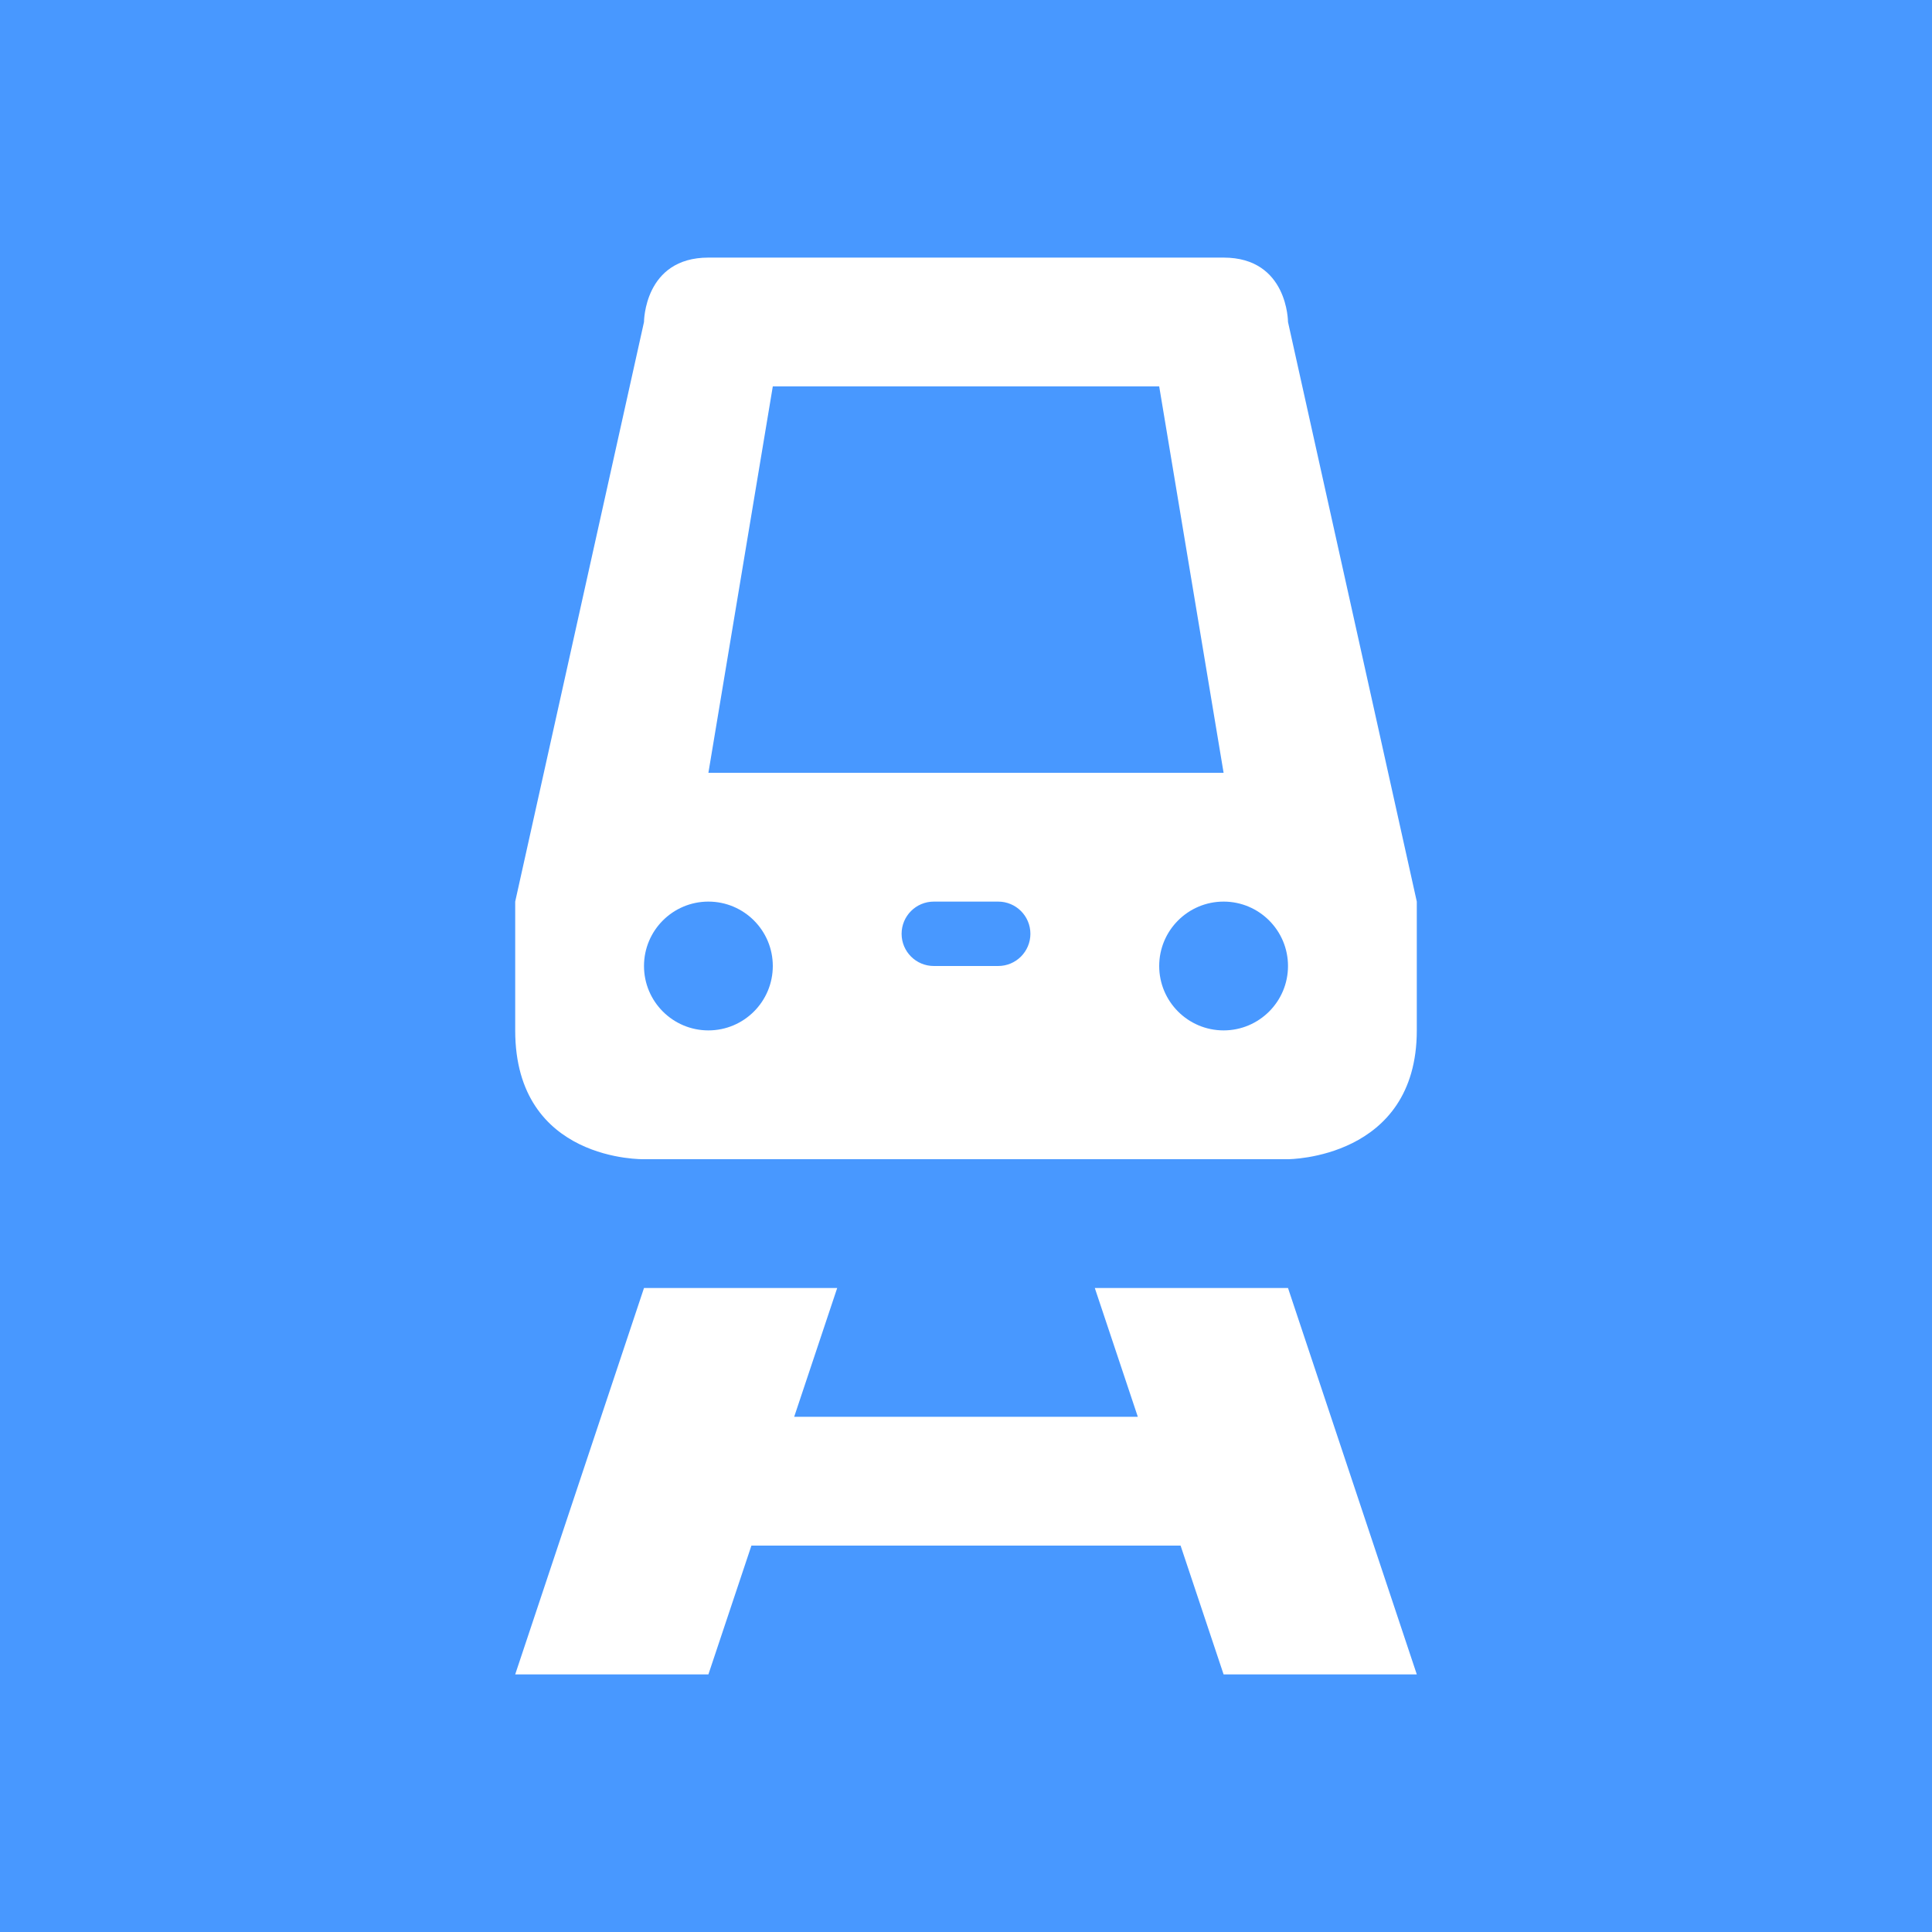
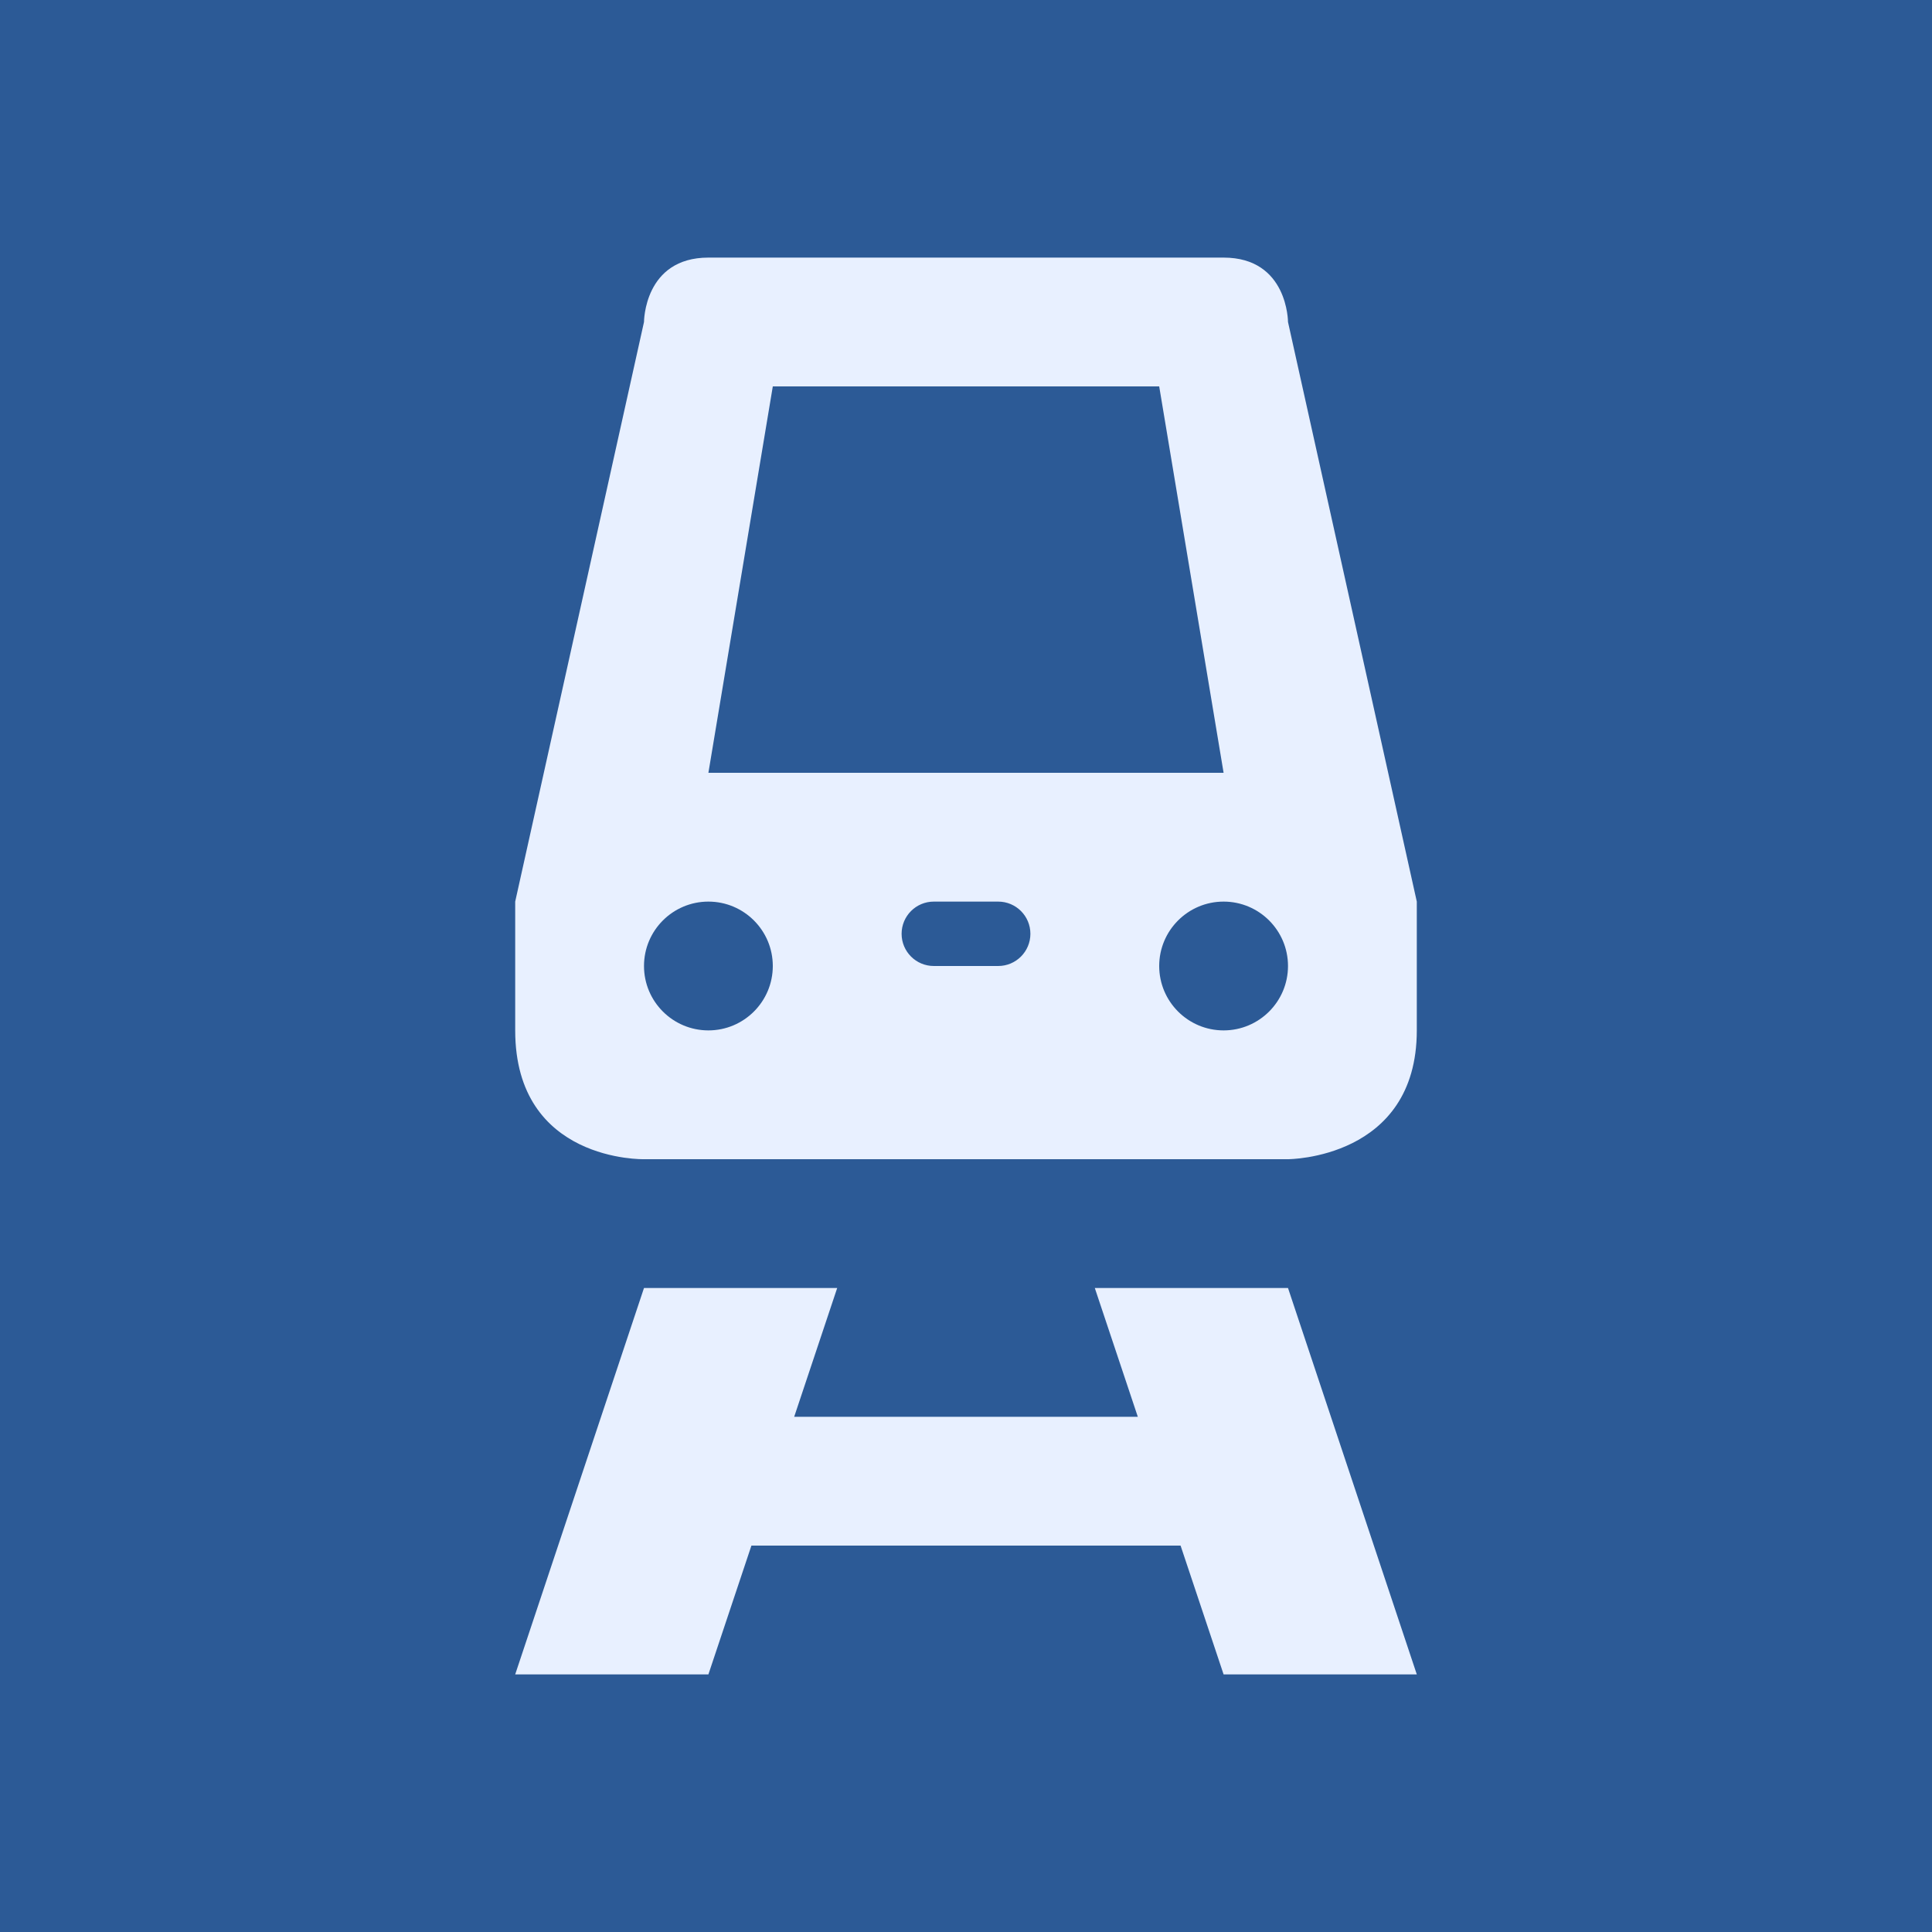
<svg xmlns="http://www.w3.org/2000/svg" viewBox="0 0 15 15" height="15" width="15">
  <rect fill="none" x="0" y="0" width="15" height="15" />
-   <rect x="0" y="0" width="15" height="15" rx="0" ry="0" fill="#4898ff" />
-   <path fill="#fff" transform="translate(2 2)" d="M3.5,0C3,0,3,0.5,3,0.5L2,5v1c0,1.024,1,1,1,1h5c0,0,1,0,1-1V5L8,0.5C8,0.5,8,0,7.5,0H3.5z M4,1h3l0.5,3h-4  L4,1z M3.5,5C3.776,5,4,5.224,4,5.5S3.776,6,3.5,6S3,5.776,3,5.5S3.224,5,3.5,5z M5.25,5h0.5C5.888,5,6,5.112,6,5.25  S5.888,5.5,5.75,5.5h-0.5C5.112,5.5,5,5.388,5,5.25S5.112,5,5.25,5z M7.5,5C7.776,5,8,5.224,8,5.5S7.776,6,7.5,6  S7,5.776,7,5.5S7.224,5,7.5,5z M3,8l-1,3h1.5l0.334-1h3.332L7.5,11H9L8,8H6.5l0.334,1H4.166L4.5,8H3z" />
+   <rect x="0" y="0" width="15" height="15" rx="0" ry="0" fill="#2c5a96" />
+   <path fill="#e8f0ff" transform="translate(2 2)" d="M3.5,0C3,0,3,0.5,3,0.5L2,5v1c0,1.024,1,1,1,1h5c0,0,1,0,1-1V5L8,0.5C8,0.5,8,0,7.5,0H3.5z M4,1h3l0.5,3h-4  L4,1z M3.5,5C3.776,5,4,5.224,4,5.5S3.776,6,3.5,6S3,5.776,3,5.5S3.224,5,3.5,5z M5.25,5h0.5C5.888,5,6,5.112,6,5.25  S5.888,5.5,5.75,5.5h-0.5C5.112,5.5,5,5.388,5,5.25S5.112,5,5.25,5z M7.5,5C7.776,5,8,5.224,8,5.5S7.776,6,7.5,6  S7,5.776,7,5.5S7.224,5,7.5,5z M3,8l-1,3h1.5l0.334-1h3.332L7.5,11H9L8,8H6.5l0.334,1H4.166L4.5,8H3z" />
</svg>
